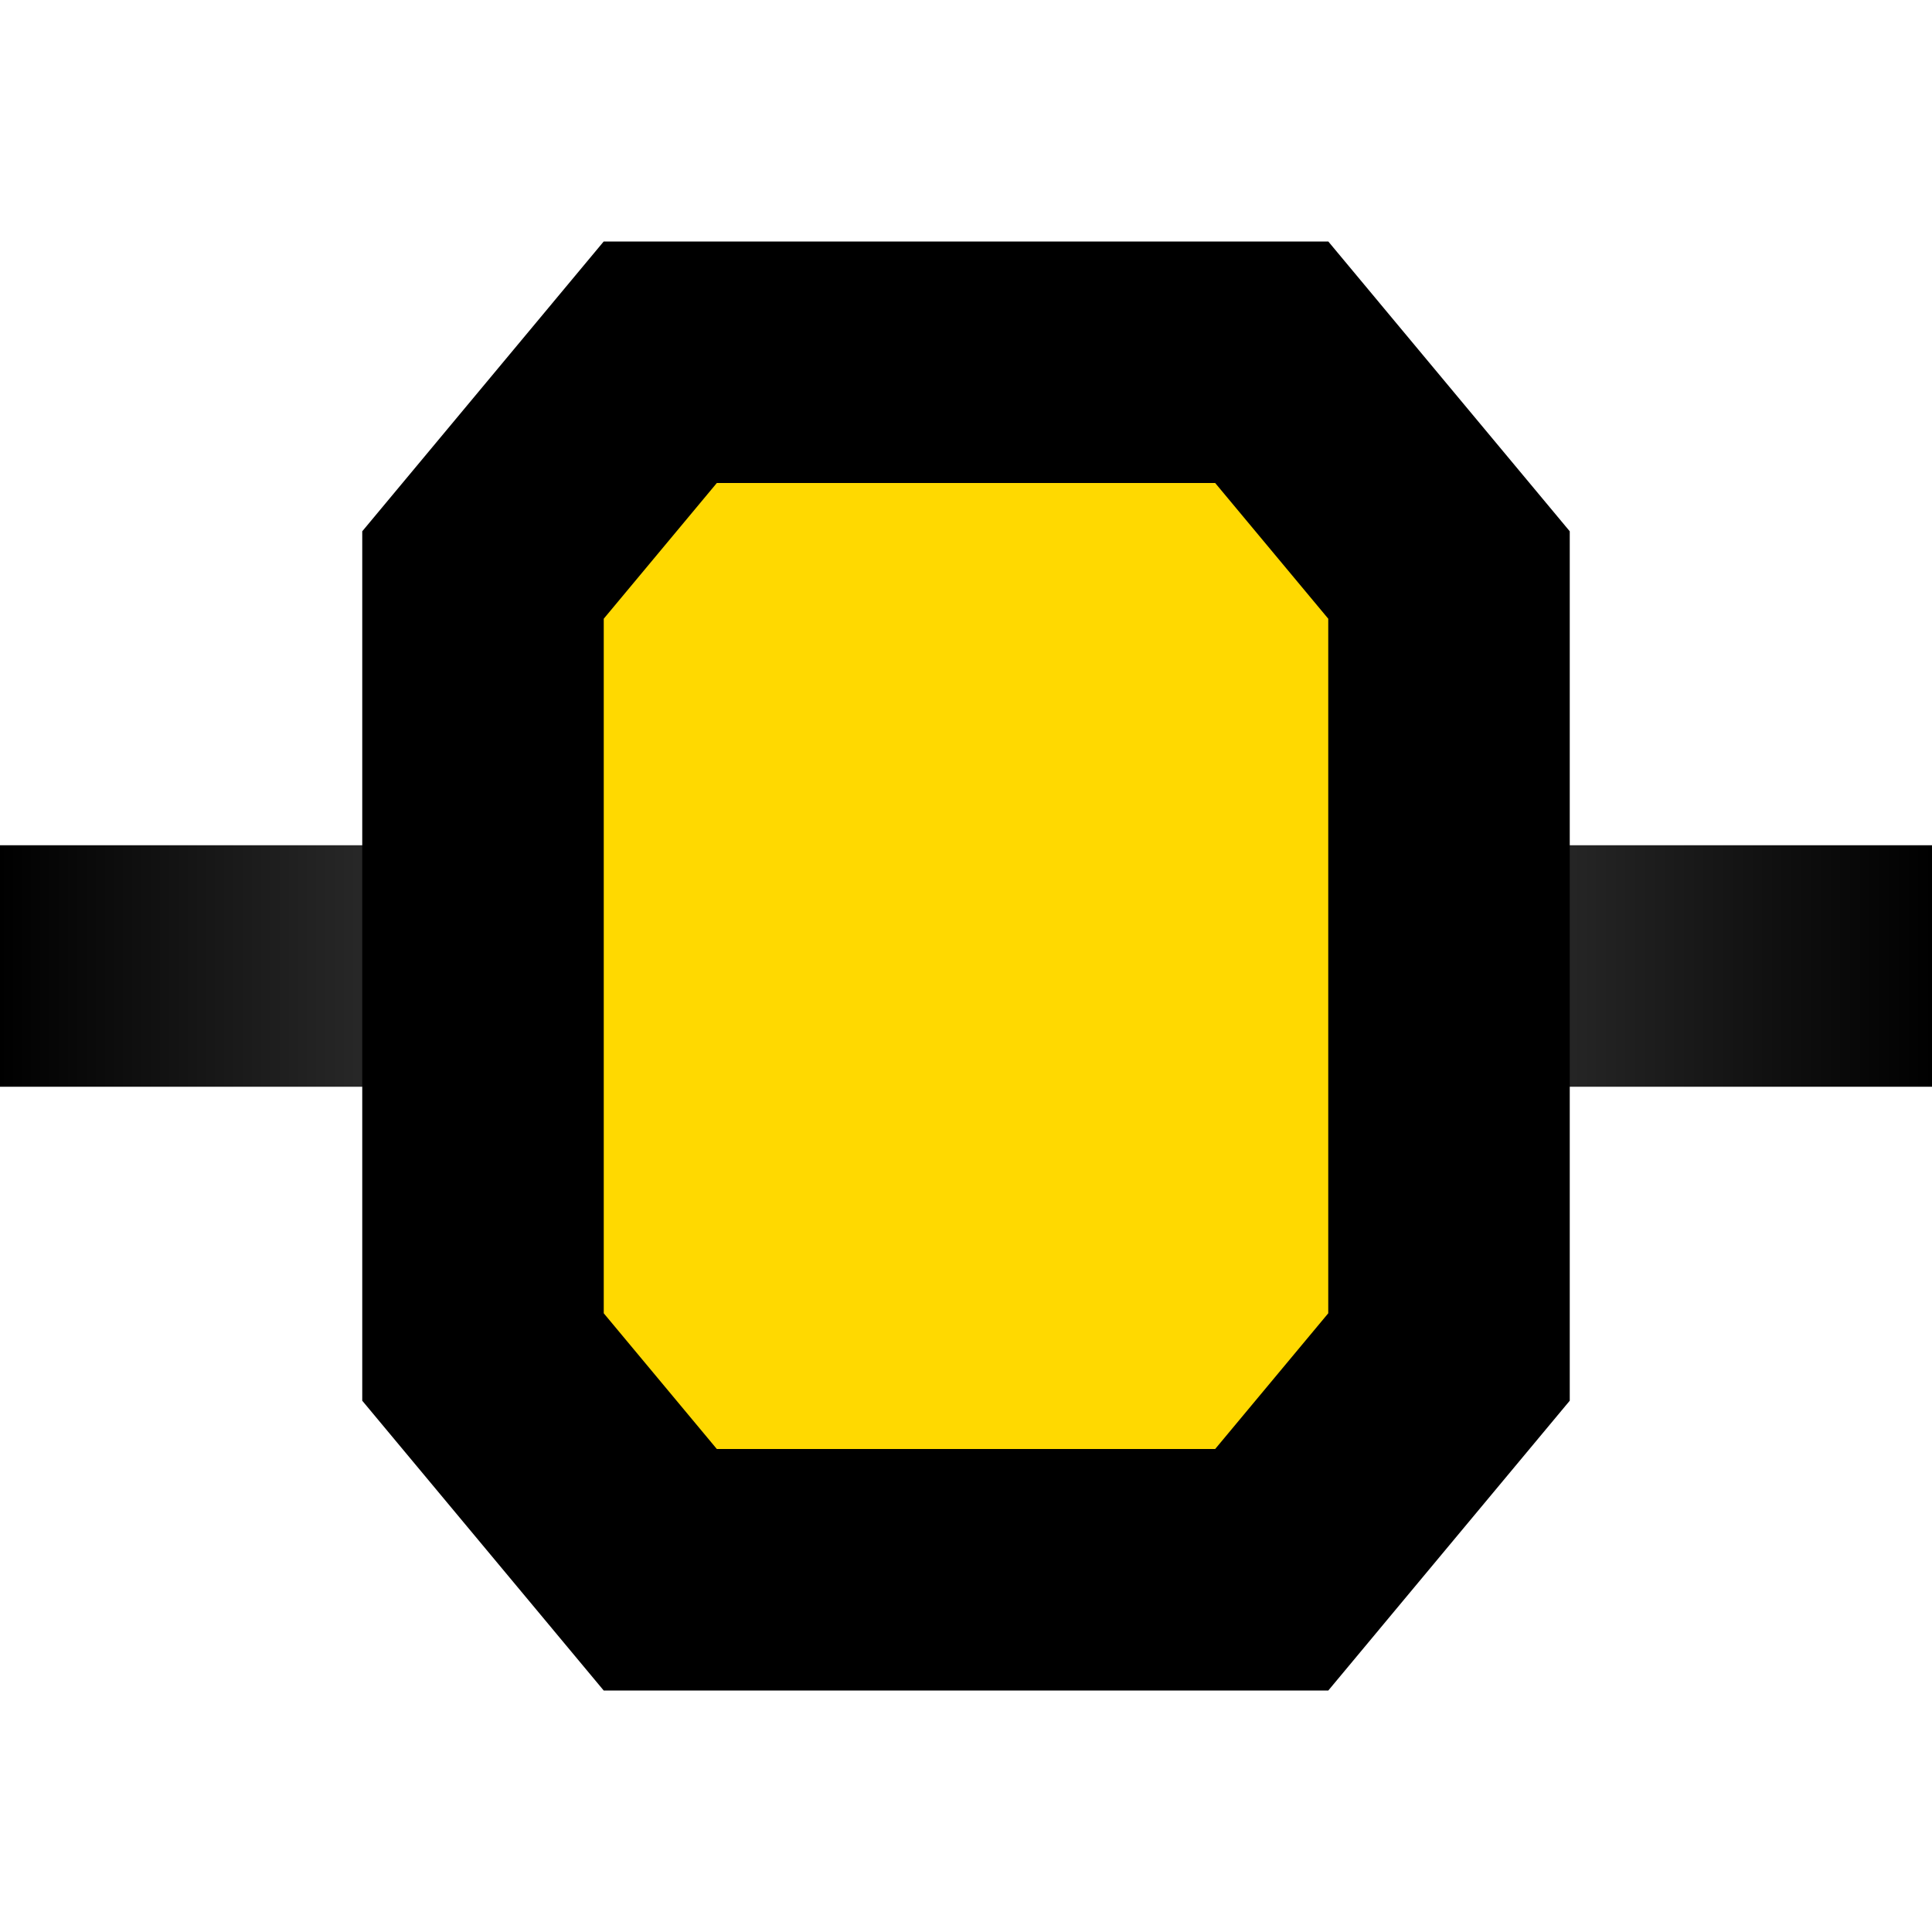
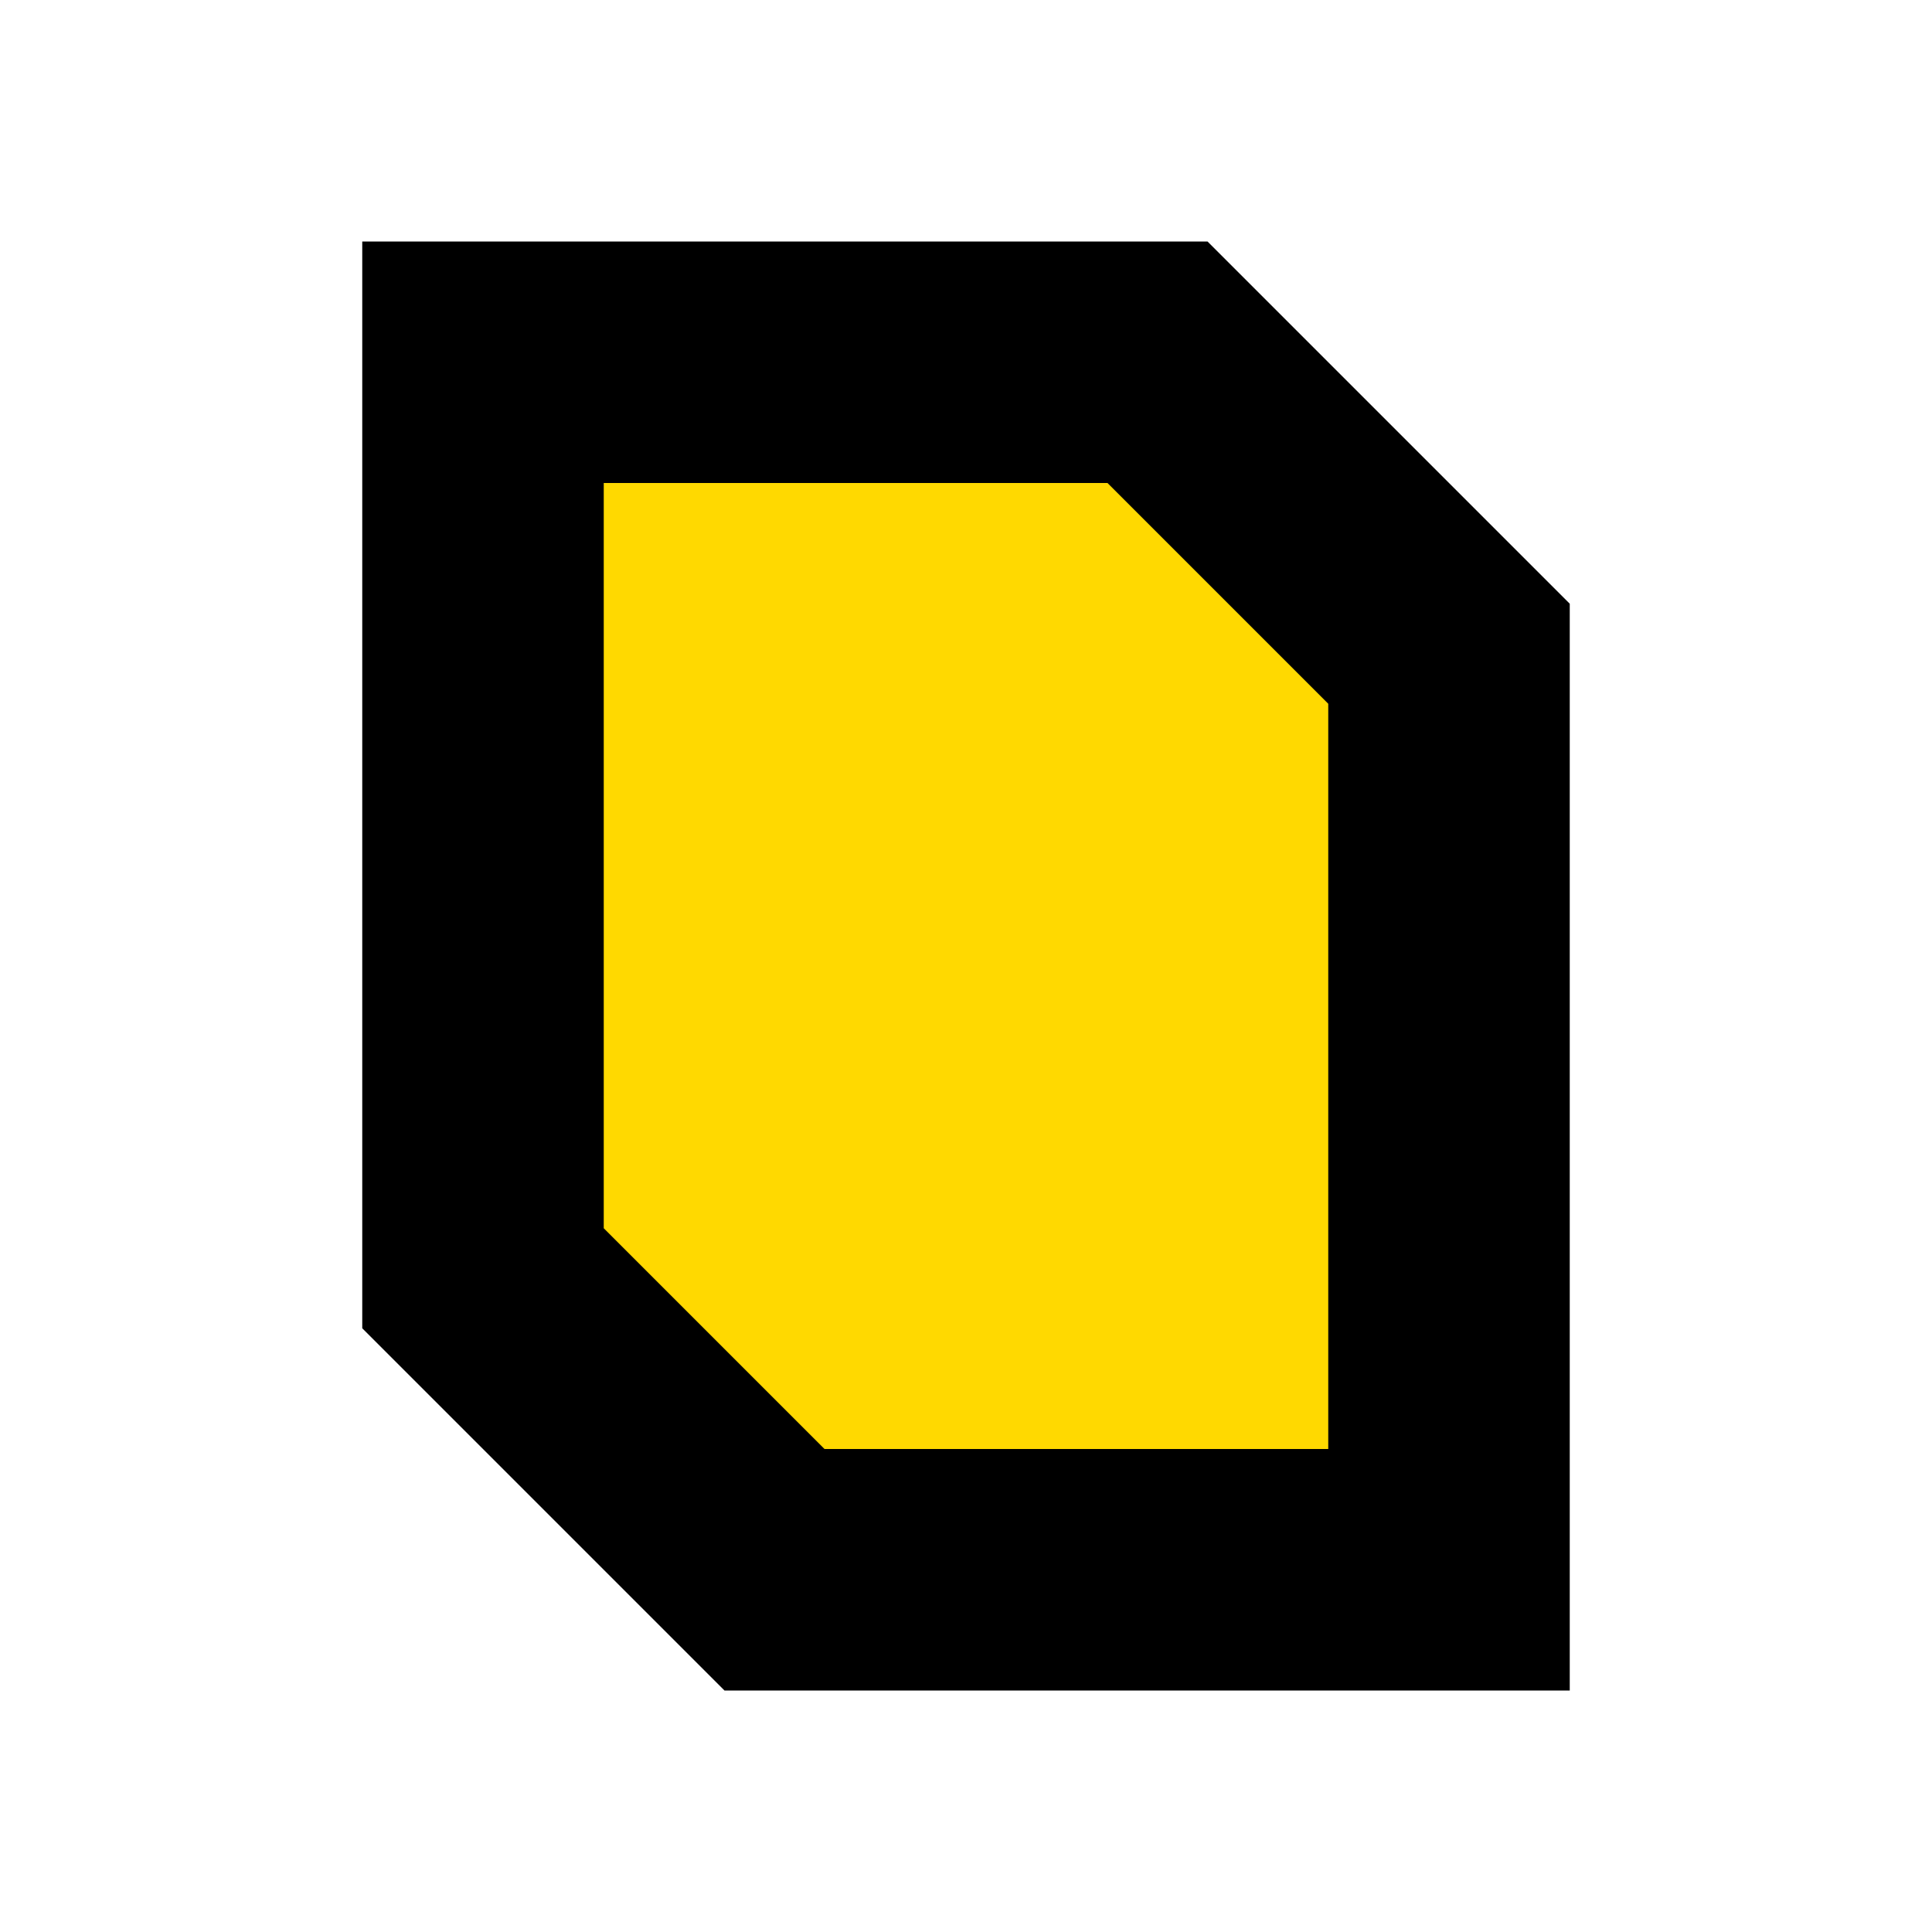
<svg xmlns="http://www.w3.org/2000/svg" width="16" height="16" viewBox="0 0 16 16" fill="none">
-   <rect y="7" width="16" height="2" fill="url(#paint0_linear_4497_23123)" />
-   <path d="M5.468 3H10.532L12 4.762V11.238L10.532 13H5.468L4 11.238V4.762L5.468 3Z" fill="#FFD900" stroke="black" stroke-width="2" />
-   <defs>
-     <linearGradient id="paint0_linear_4497_23123" x1="1.19209e-07" y1="8" x2="16" y2="8" gradientUnits="userSpaceOnUse">
-       <stop />
-       <stop offset="0.485" stop-color="#666666" />
-       <stop offset="1" />
-     </linearGradient>
-   </defs>
+   <path d="M6.414 13L4 10.586V3H6H9.586L12 5.414V13H10H6.414Z" fill="#FFD900" stroke="black" stroke-width="2" />
</svg>
